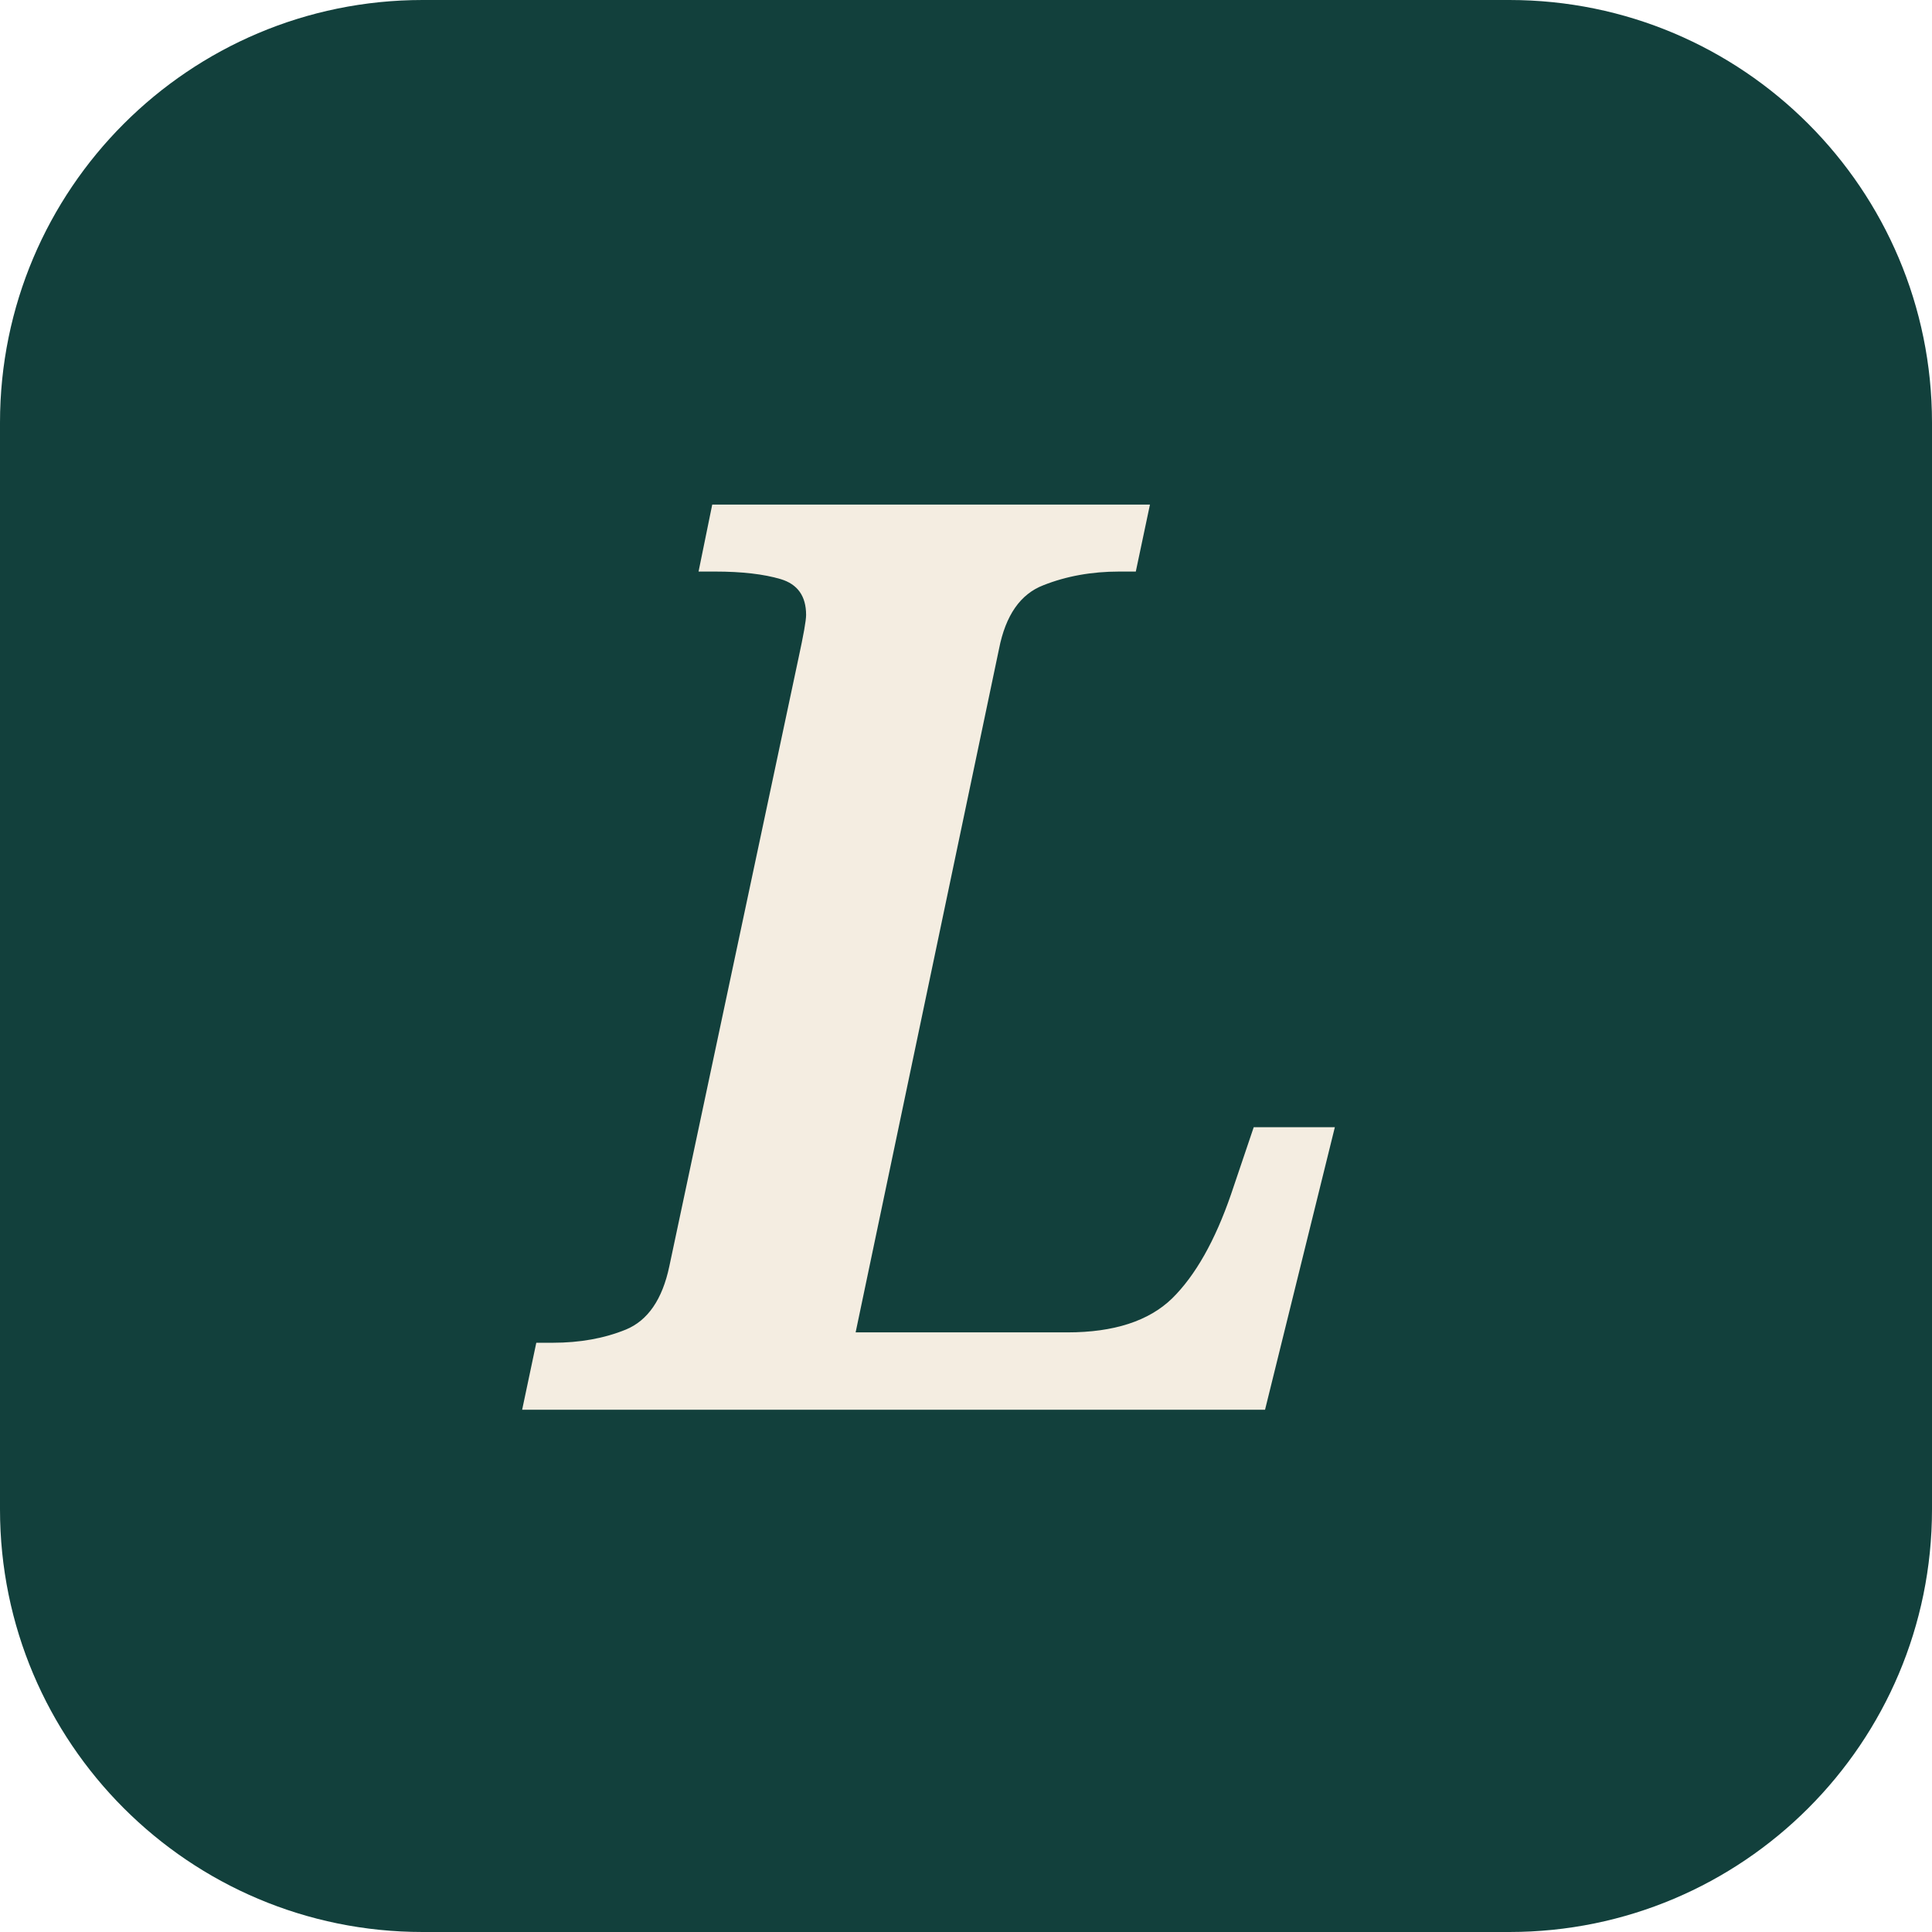
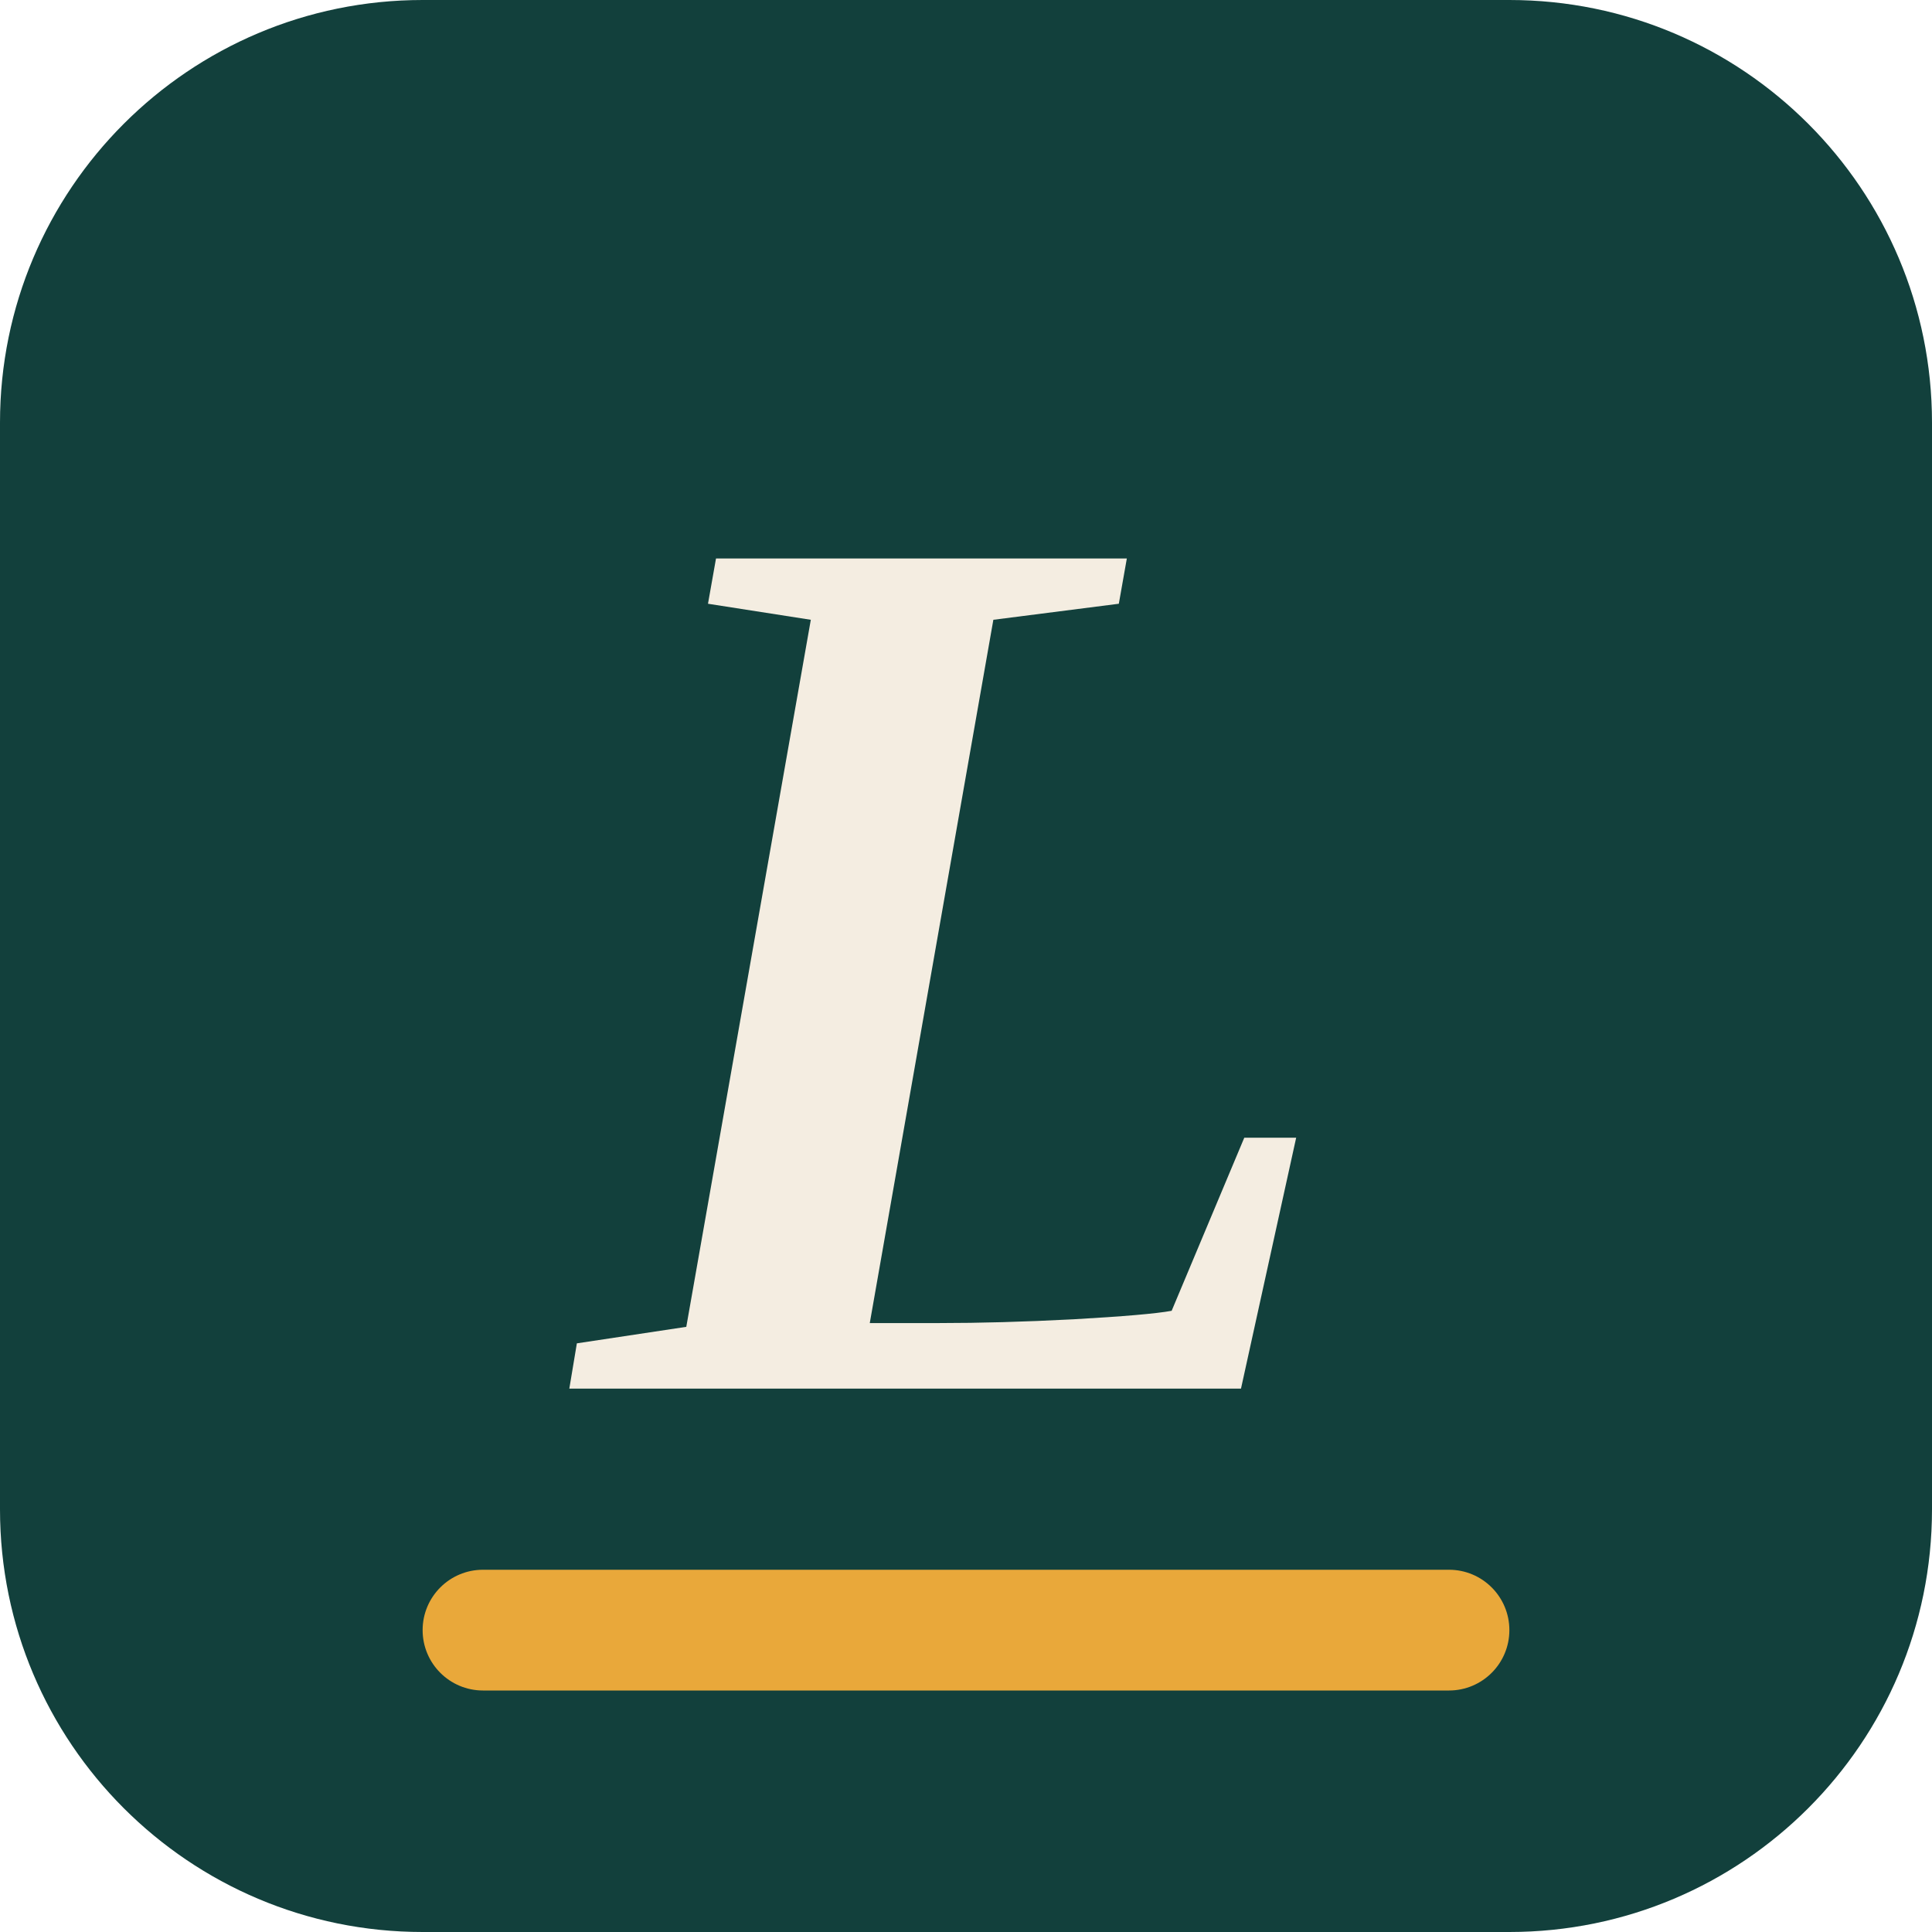
<svg xmlns="http://www.w3.org/2000/svg" viewBox="0 0 64 64">
  <rect width="64" height="64" rx="14" fill="#12403C" />
-   <text x="50%" y="50%" dy=".35em" text-anchor="middle" font-family="Georgia, serif" font-style="italic" font-weight="700" font-size="42" fill="#F4EDE1">L</text>
+   <text x="32" y="46" text-anchor="middle" font-family="Literata, Georgia, 'Times New Roman', serif" font-style="italic" font-weight="700" font-size="42" fill="#F4EDE1">L</text>
+   <rect x="14" y="52" width="36" height="4" rx="2" fill="#E9A83A" />
</svg>
